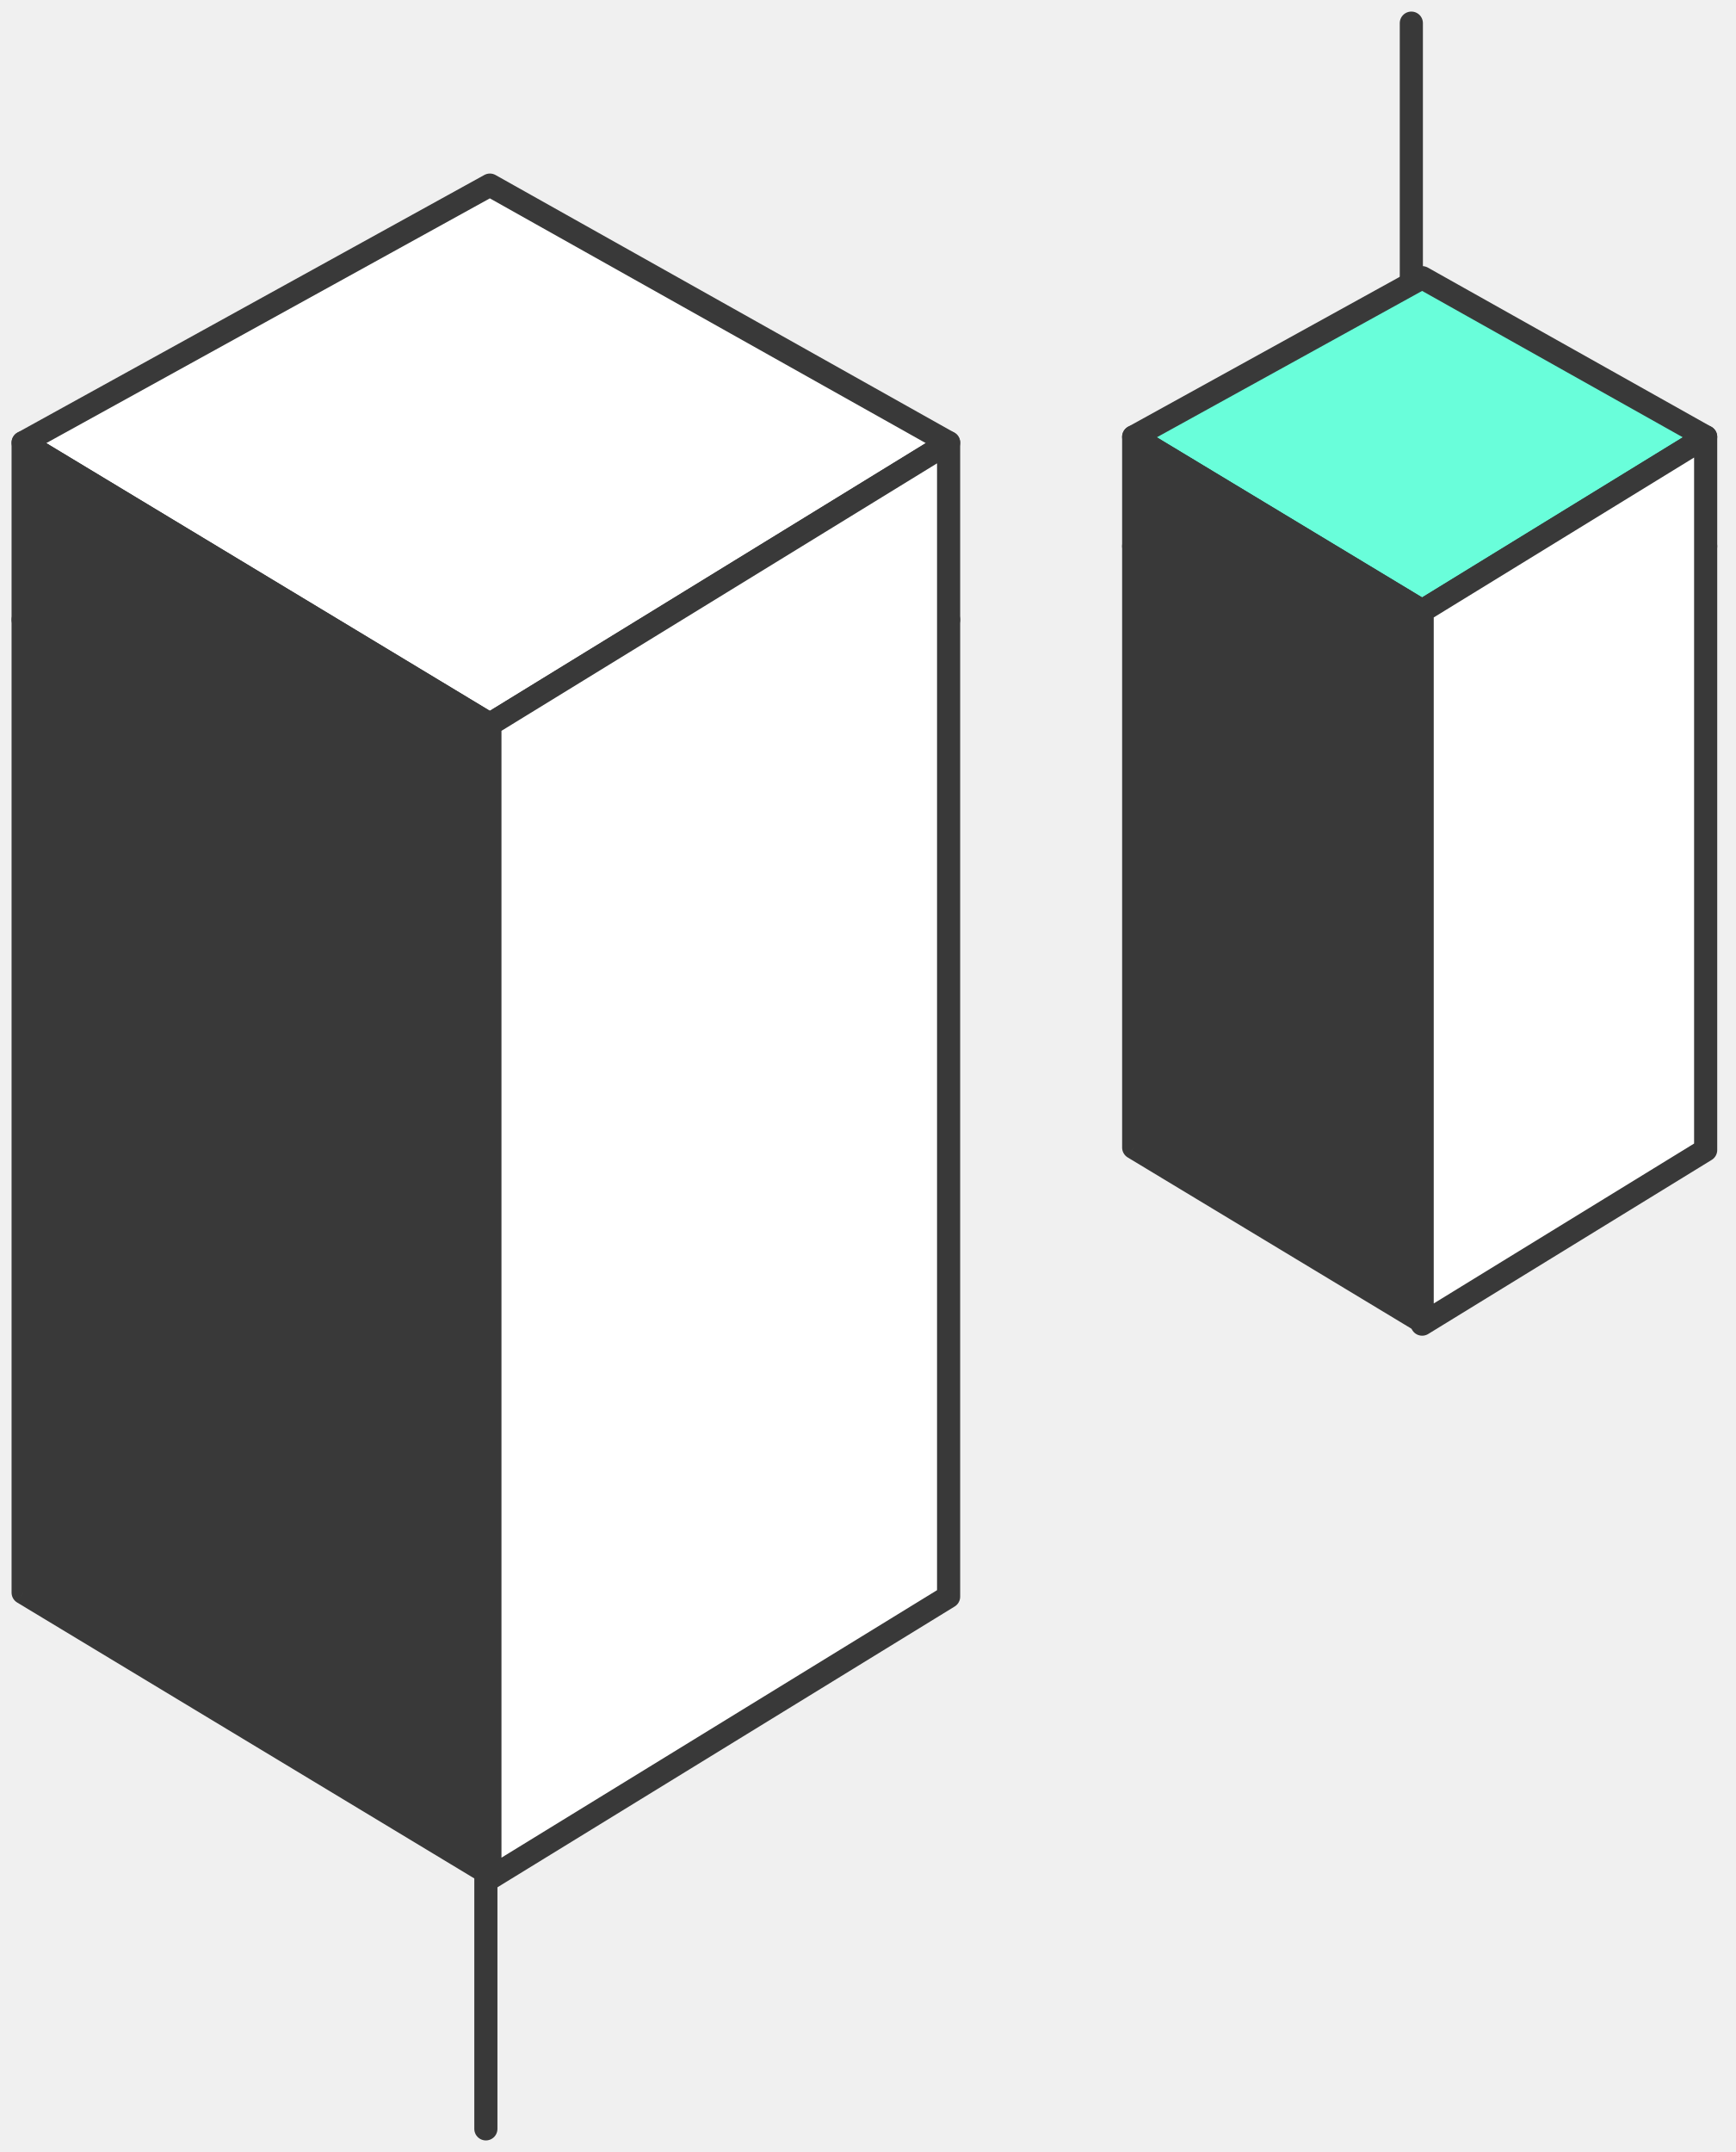
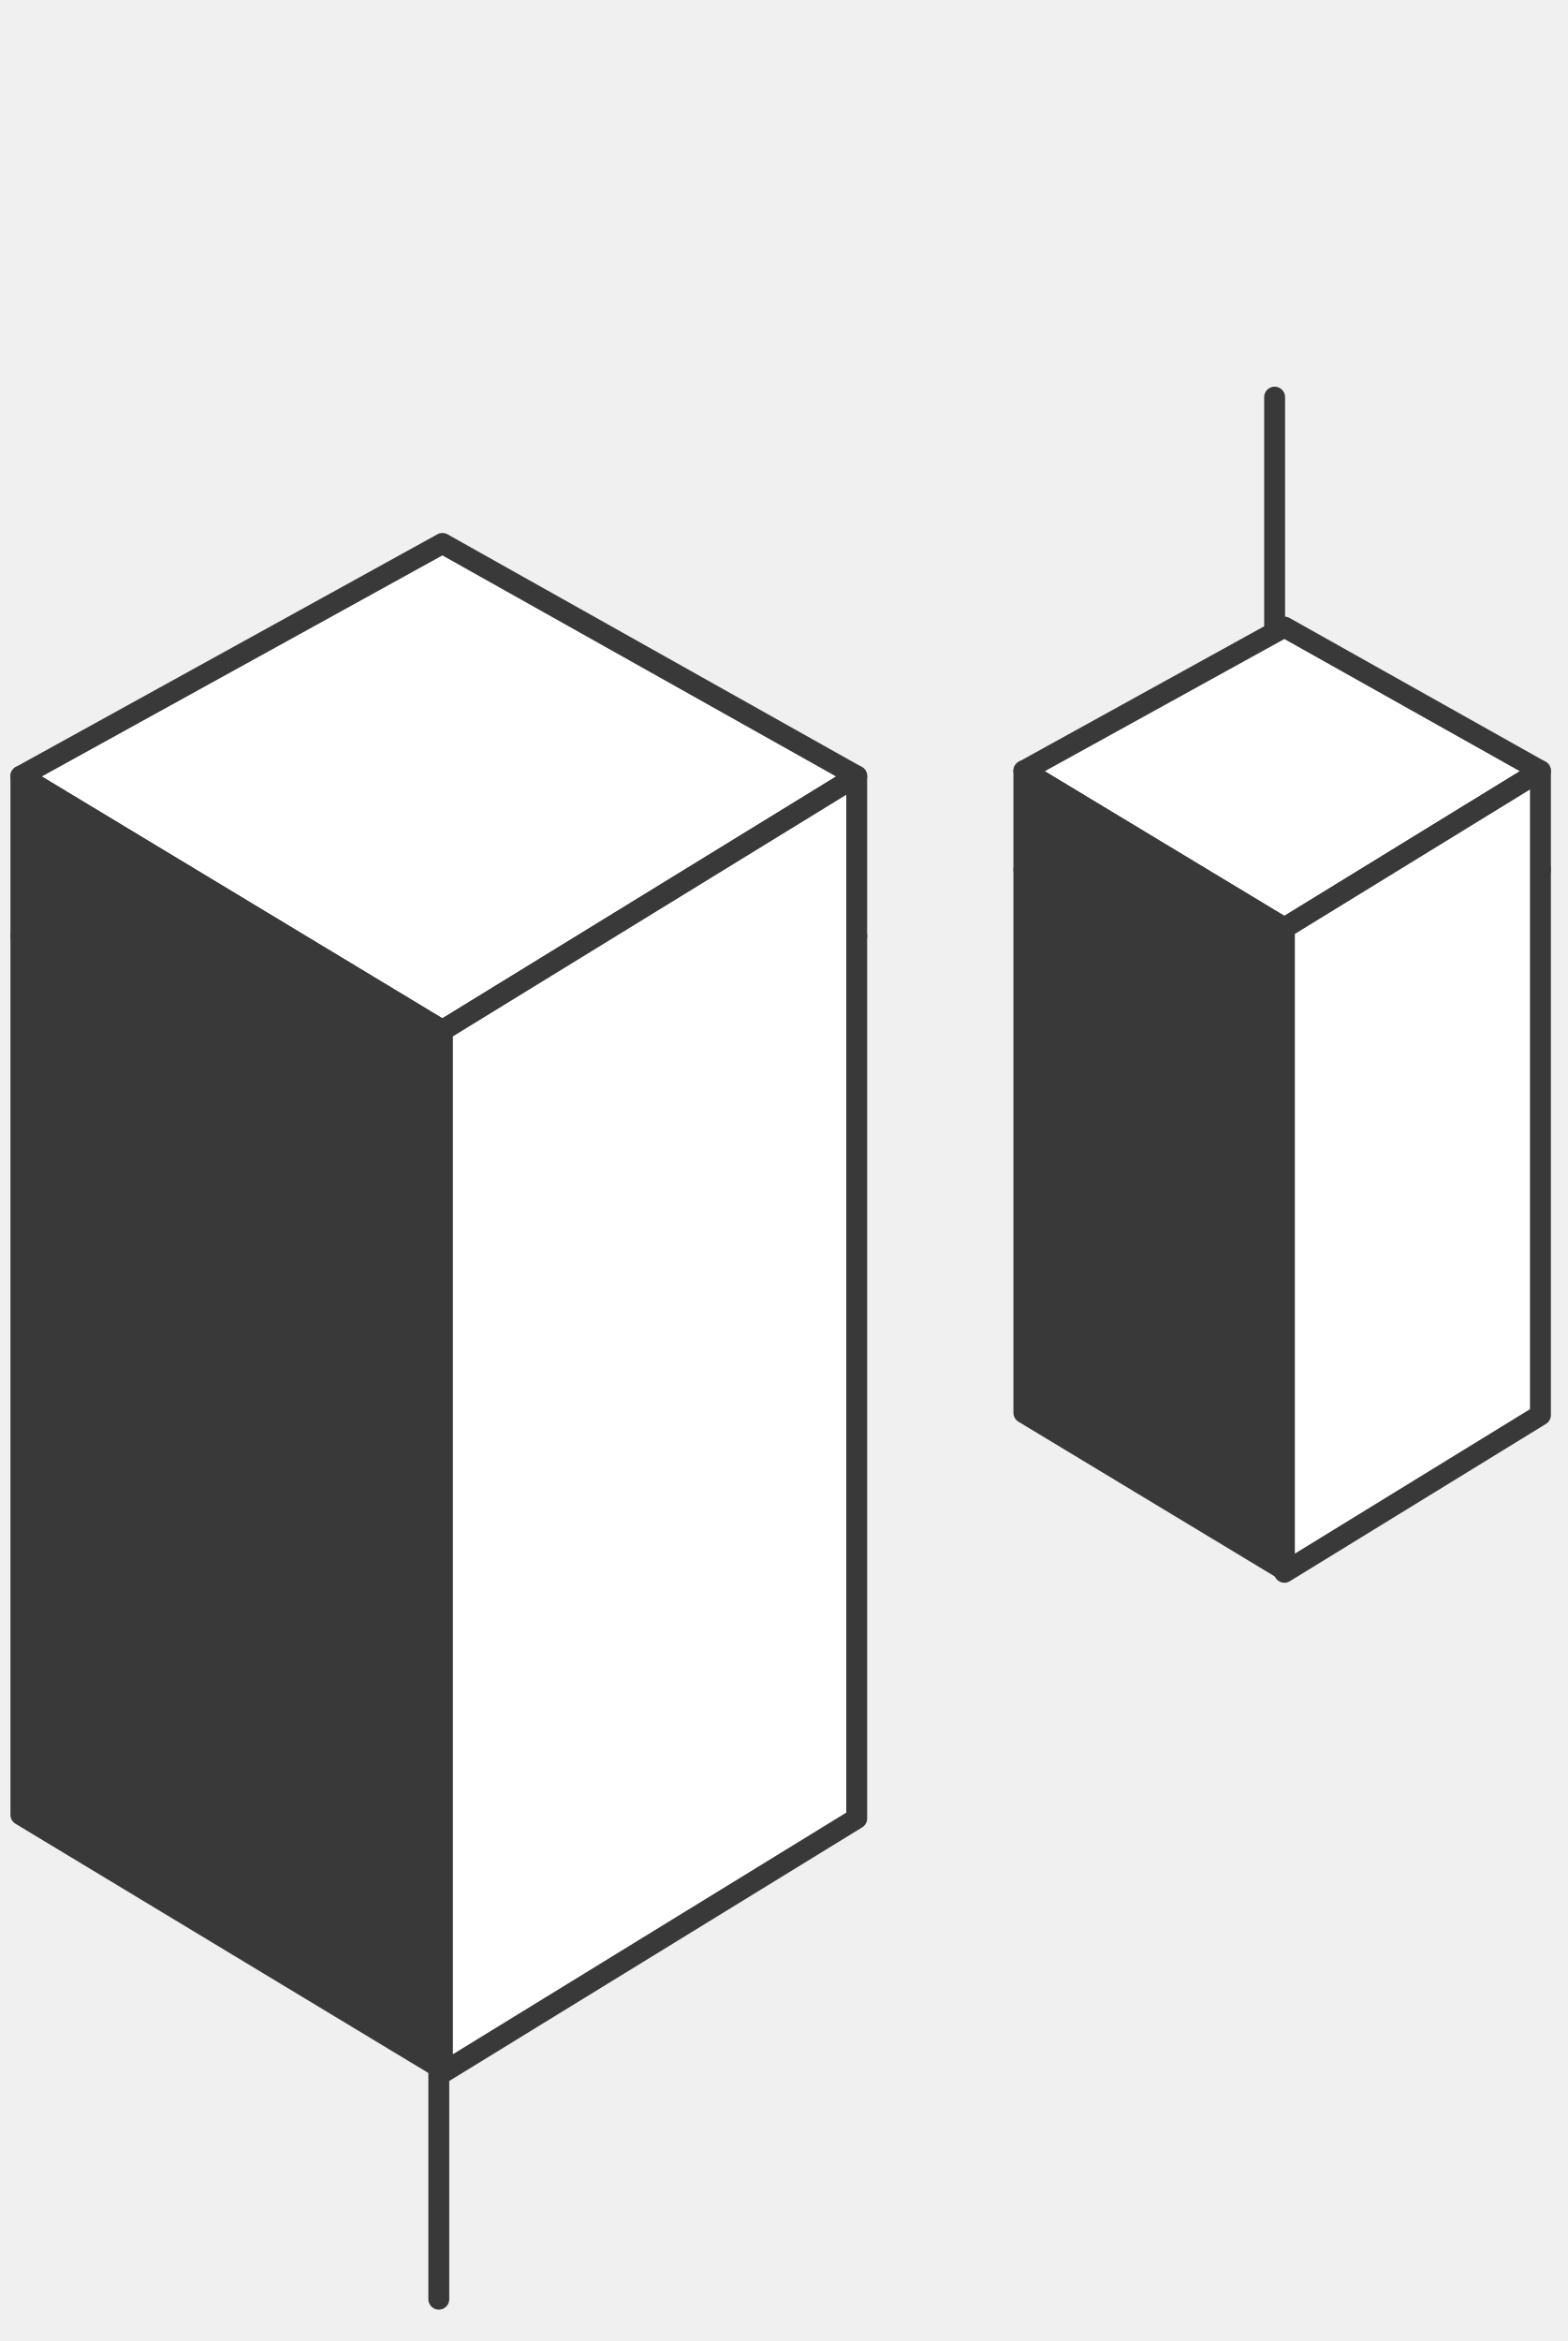
- <svg xmlns="http://www.w3.org/2000/svg" fill="none" height="93" viewBox="0 0 75 93" width="75">
-   <path d="m21.174 15.652-20.174 11.13 20.174 12.174 19.826-12.174z" stroke="#393939" stroke-linecap="round" stroke-linejoin="round" />
-   <path d="m21.174 8-20.174 11.13 20.174 12.174 19.826-12.174z" fill="#fff" stroke="#393939" stroke-linecap="round" stroke-linejoin="round" />
-   <path d="m1 68.826v-49.696l20.174 12.174v49.696z" fill="#393939" />
-   <path d="m1 19.13.258-.428c-.154-.093-.347-.096-.504-.007-.157.089-.254.255-.254.435zm0 49.696h-.5c0 .175.092.338.242.428zm20.174 12.174-.258.428c.154.093.347.096.504.007s.254-.255.254-.435zm0-49.696h.5c0-.175-.092-.338-.242-.428zm-20.674-12.174v49.696h1v-49.696zm.242 50.124 20.174 12.174.517-.856-20.174-12.174zm20.932 11.746v-49.696h-1v49.696zm-.242-50.124-20.174-12.174-.517.856 20.174 12.174z" fill="#393939" />
-   <g stroke="#393939" stroke-linecap="round" stroke-linejoin="round">
-     <path d="m41 69v-49.87l-19.826 12.174v49.87z" fill="#fff" />
-     <path d="m61.468 16.729-12.468 6.879 12.468 7.524 12.253-7.524z" />
-     <path d="m61.468 12-12.468 6.879 12.468 7.524 12.253-7.524z" fill="#69feda" />
+ <svg xmlns="http://www.w3.org/2000/svg" height="112" viewBox="0 0 75 112" width="75">
+   <g fill="none" fill-rule="evenodd" transform="translate(-.5)">
+     <path d="m21.674 33.652-20.174 11.13 20.174 12.174 19.826-12.174z" stroke="#393939" stroke-linecap="round" stroke-linejoin="round" />
+     <g fill-rule="nonzero">
+       <path d="m21.674 26-20.174 11.13 20.174 12.174 19.826-12.174z" fill="#fff" stroke="#393939" stroke-linecap="round" stroke-linejoin="round" />
+       <path d="m1.5 86.826v-49.696l20.174 12.174v49.696z" fill="#393939" />
+       <path d="m1.5 37.13.258-.428c-.154-.093-.347-.096-.504-.007-.157.089-.254.255-.254.435zm0 49.696h-.5c0 .175.092.338.242.428zm20.174 12.174-.258.428c.154.093.347.096.504.007s.254-.255.254-.435zm0-49.696h.5c0-.175-.092-.338-.242-.428zm-20.674-12.174v49.696h1v-49.696zm.242 50.124 20.174 12.174.517-.856-20.174-12.174zm20.932 11.746v-49.696h-1v49.696zm-.242-50.124-20.174-12.174-.517.856 20.174 12.174z" fill="#393939" />
+       <path d="m41.5 87v-49.87l-19.826 12.174v49.87z" fill="#fff" stroke="#393939" stroke-linecap="round" stroke-linejoin="round" />
+     </g>
+     <path d="m61.968 34.729-12.468 6.879 12.468 7.524 12.253-7.524z" stroke="#393939" stroke-linecap="round" stroke-linejoin="round" />
+     <path d="m61.968 30-12.468 6.879 12.468 7.524 12.253-7.524z" fill="#fff" fill-rule="nonzero" stroke="#393939" stroke-linecap="round" stroke-linejoin="round" />
+     <path d="m49.5 67.591v-30.713l12.468 7.524v30.713z" fill="#393939" fill-rule="nonzero" />
+     <path d="m49.5 36.879.258-.428c-.154-.093-.347-.096-.504-.007-.157.089-.254.255-.254.435zm0 30.713h-.5c0 .175.092.338.242.428zm12.468 7.524-.258.428c.154.093.347.096.504.007.157-.089.254-.255.254-.435zm0-30.713h.5c0-.175-.092-.338-.242-.428zm-12.968-7.524v30.713h1v-30.713zm.242 31.141 12.468 7.524.517-.856-12.468-7.524zm13.226 7.096v-30.713h-1v30.713zm-.242-31.141-12.468-7.524-.517.856 12.468 7.524z" fill="#393939" fill-rule="nonzero" />
+     <path d="m74.221 67.699v-30.82l-12.253 7.524v30.82z" fill="#fff" fill-rule="nonzero" stroke="#393939" stroke-linecap="round" stroke-linejoin="round" />
+     <path d="m61.5 19v11" stroke="#393939" stroke-linecap="round" stroke-linejoin="round" />
+     <path d="m21.5 99v11" stroke="#393939" stroke-linecap="round" stroke-linejoin="round" />
  </g>
-   <path d="m49 49.591v-30.713l12.468 7.524v30.713z" fill="#393939" />
-   <path d="m49 18.879.258-.428c-.154-.093-.347-.096-.504-.007-.157.089-.254.255-.254.435zm0 30.713h-.5c0 .175.092.338.242.428zm12.468 7.524-.258.428c.154.093.347.096.504.007.157-.089.254-.255.254-.435zm0-30.713h.5c0-.175-.092-.338-.242-.428zm-12.968-7.524v30.713h1v-30.713zm.242 31.141 12.468 7.524.517-.856-12.468-7.524zm13.226 7.096v-30.713h-1v30.713zm-.242-31.141-12.468-7.524-.517.856 12.468 7.524z" fill="#393939" />
-   <path d="m73.721 49.699v-30.82l-12.253 7.524v30.82z" fill="#fff" stroke="#393939" stroke-linecap="round" stroke-linejoin="round" />
-   <path d="m61 1v11" stroke="#393939" stroke-linecap="round" stroke-linejoin="round" />
-   <path d="m21 81v11" stroke="#393939" stroke-linecap="round" stroke-linejoin="round" />
</svg>
